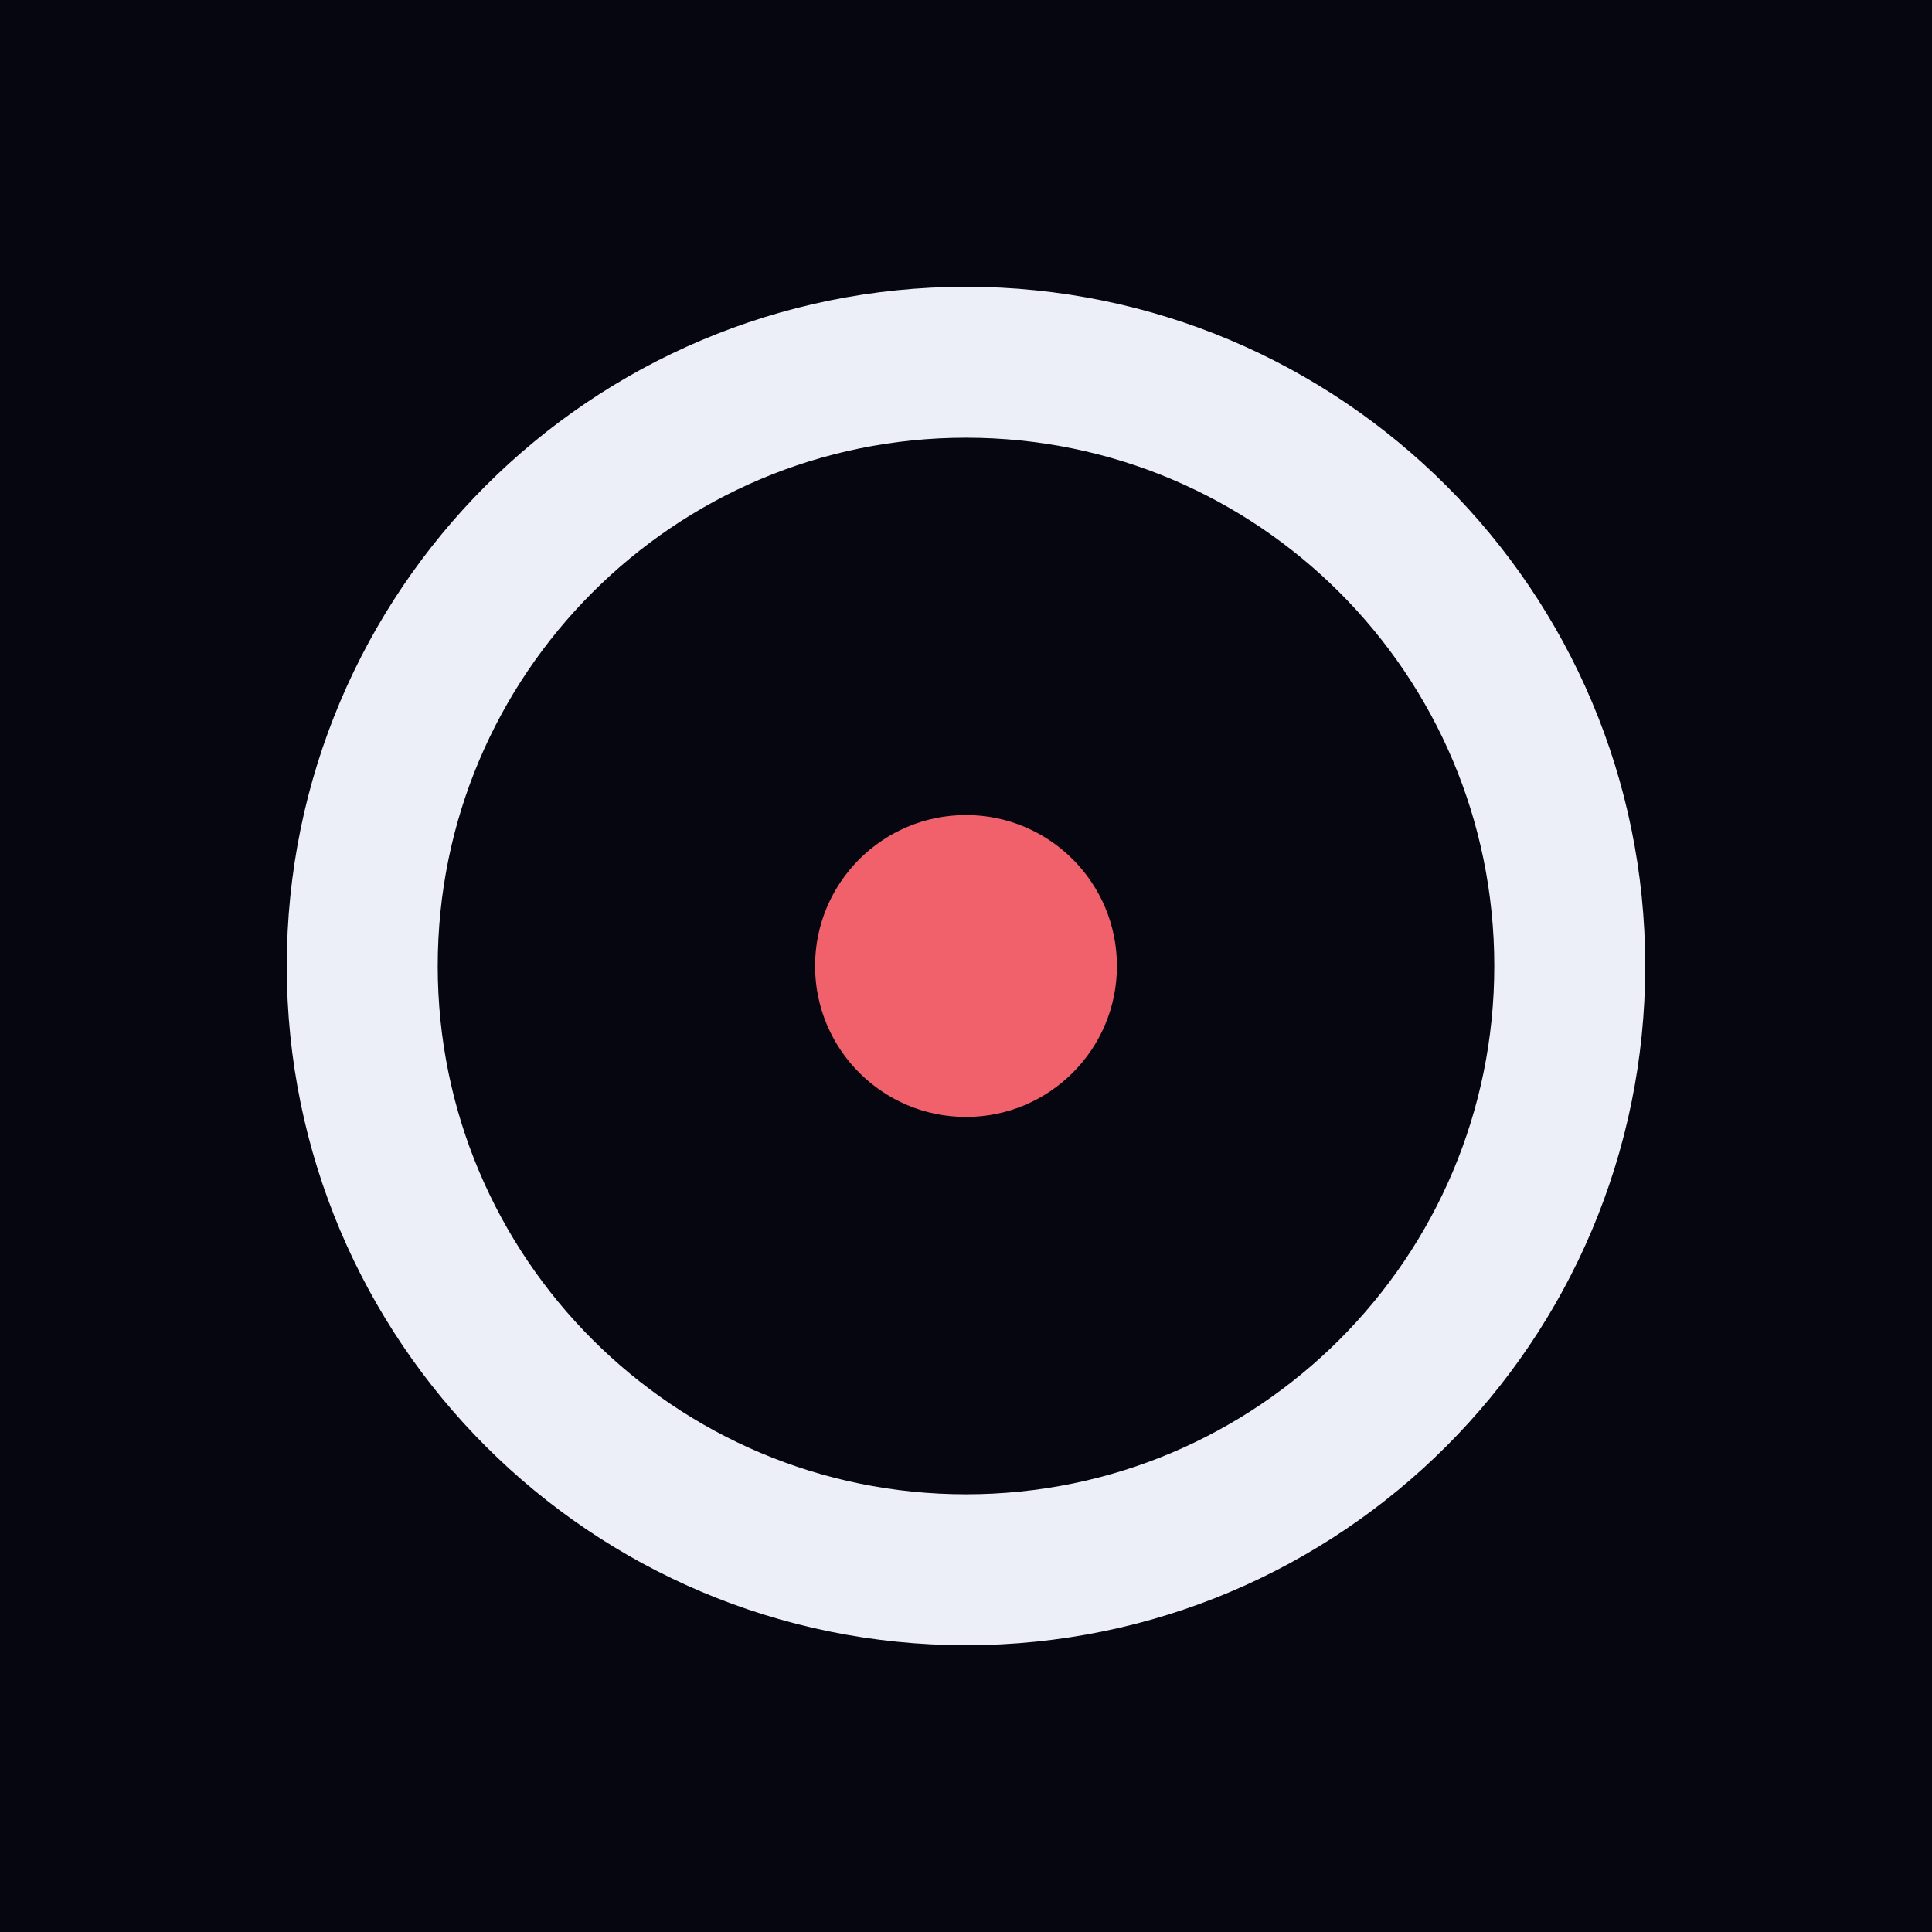
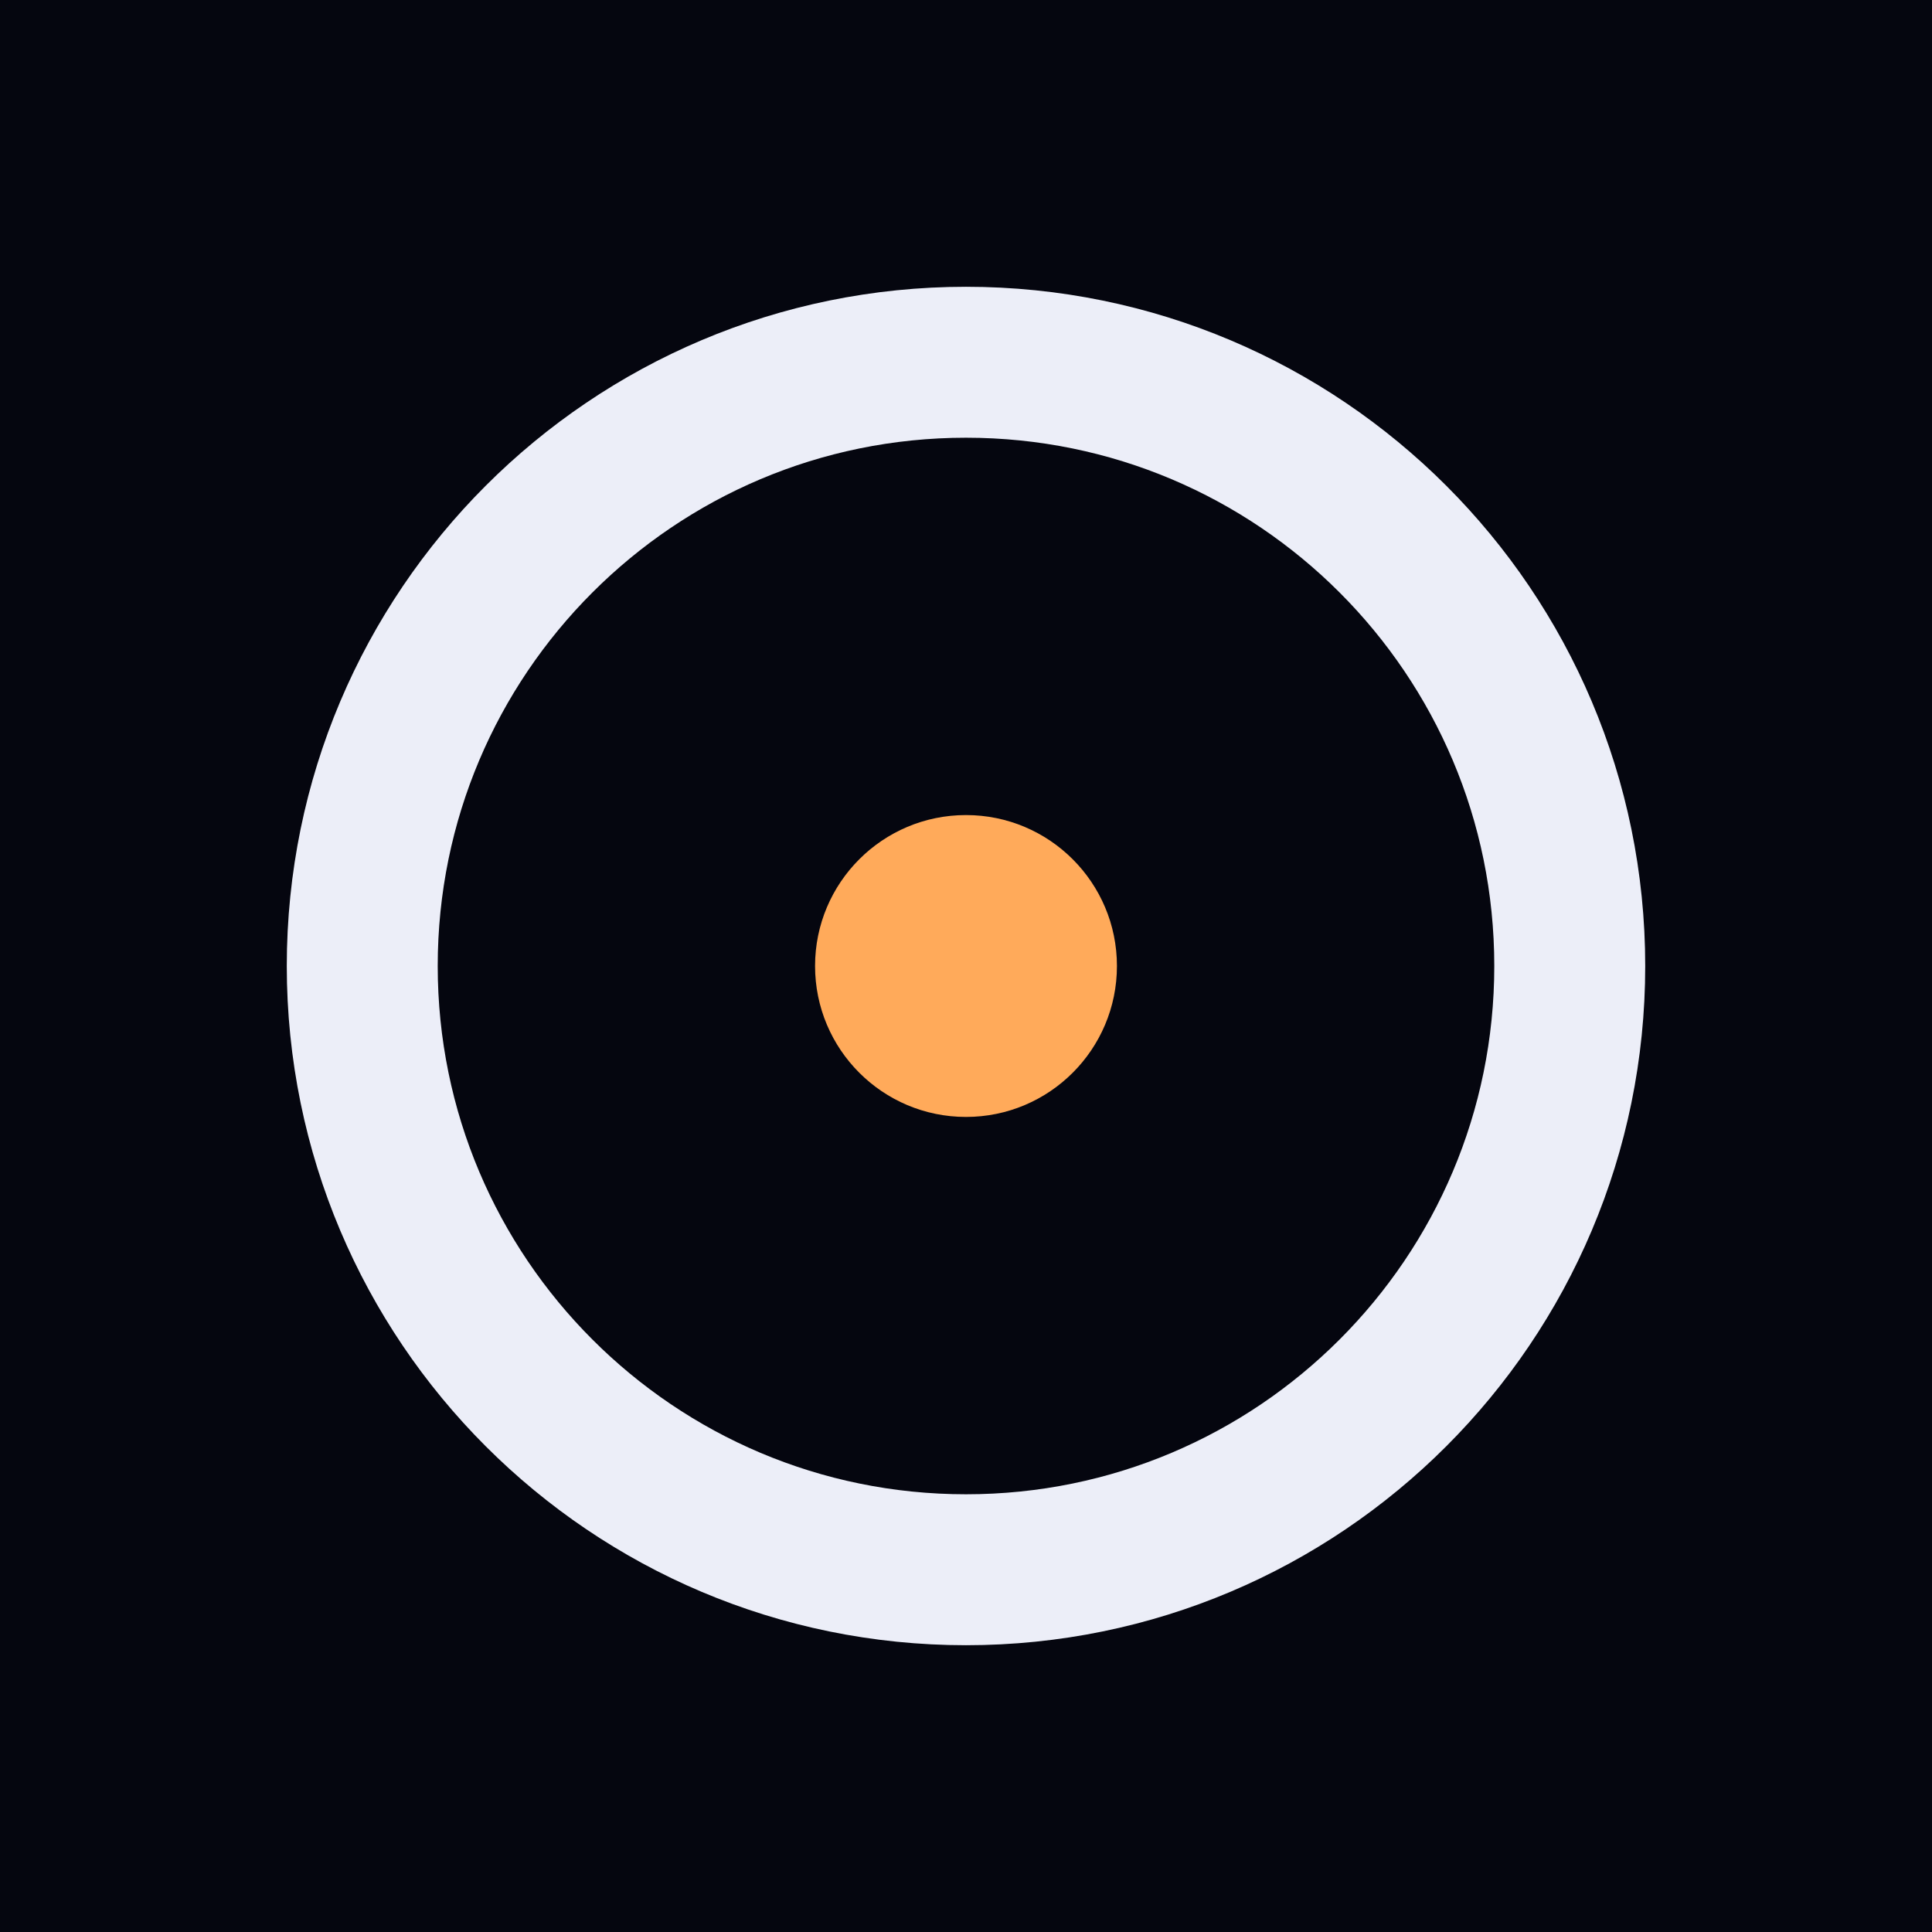
<svg xmlns="http://www.w3.org/2000/svg" width="32" height="32" viewBox="0 0 32 32">
  <rect width="32" height="32" fill="#05060F" />
  <circle cx="16" cy="16" r="10" fill="none" stroke="#ECEEF8" stroke-width="2.5" />
-   <circle cx="16" cy="16" r="2.5" fill="#F0616B" />
+   <circle cx="16" cy="16" r="2.5" fill="#FFAA5A" />
</svg>
